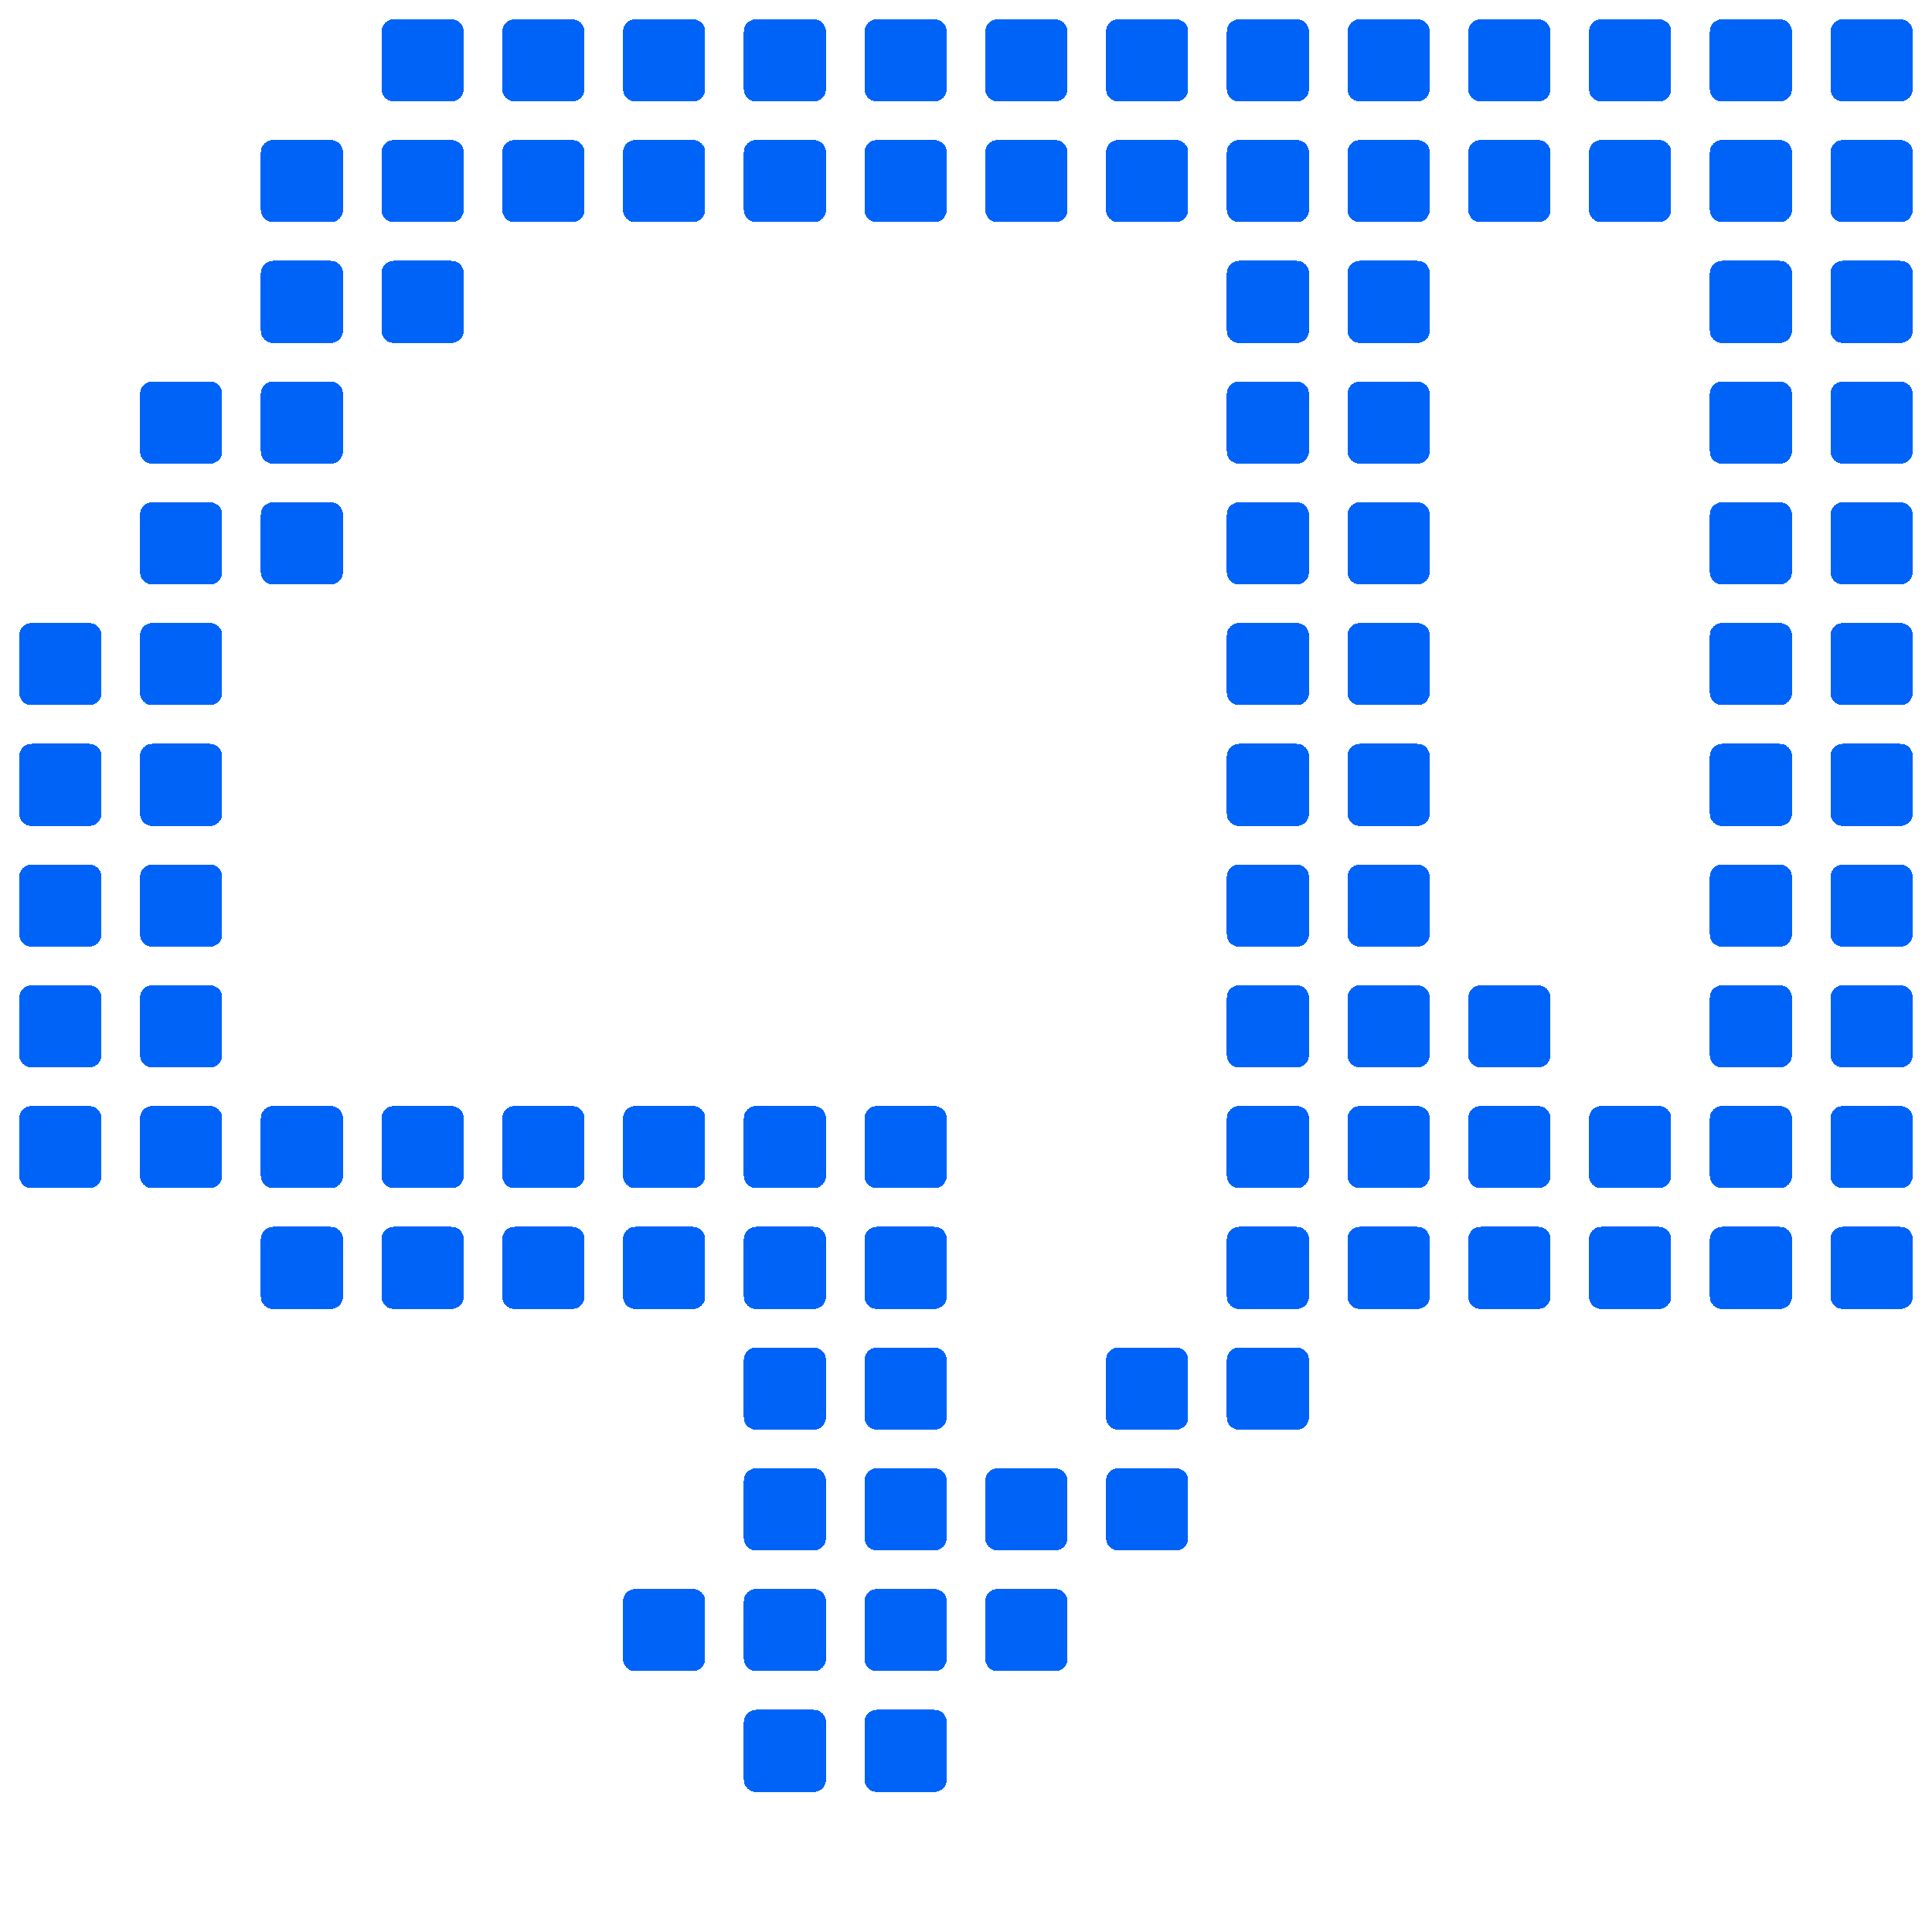
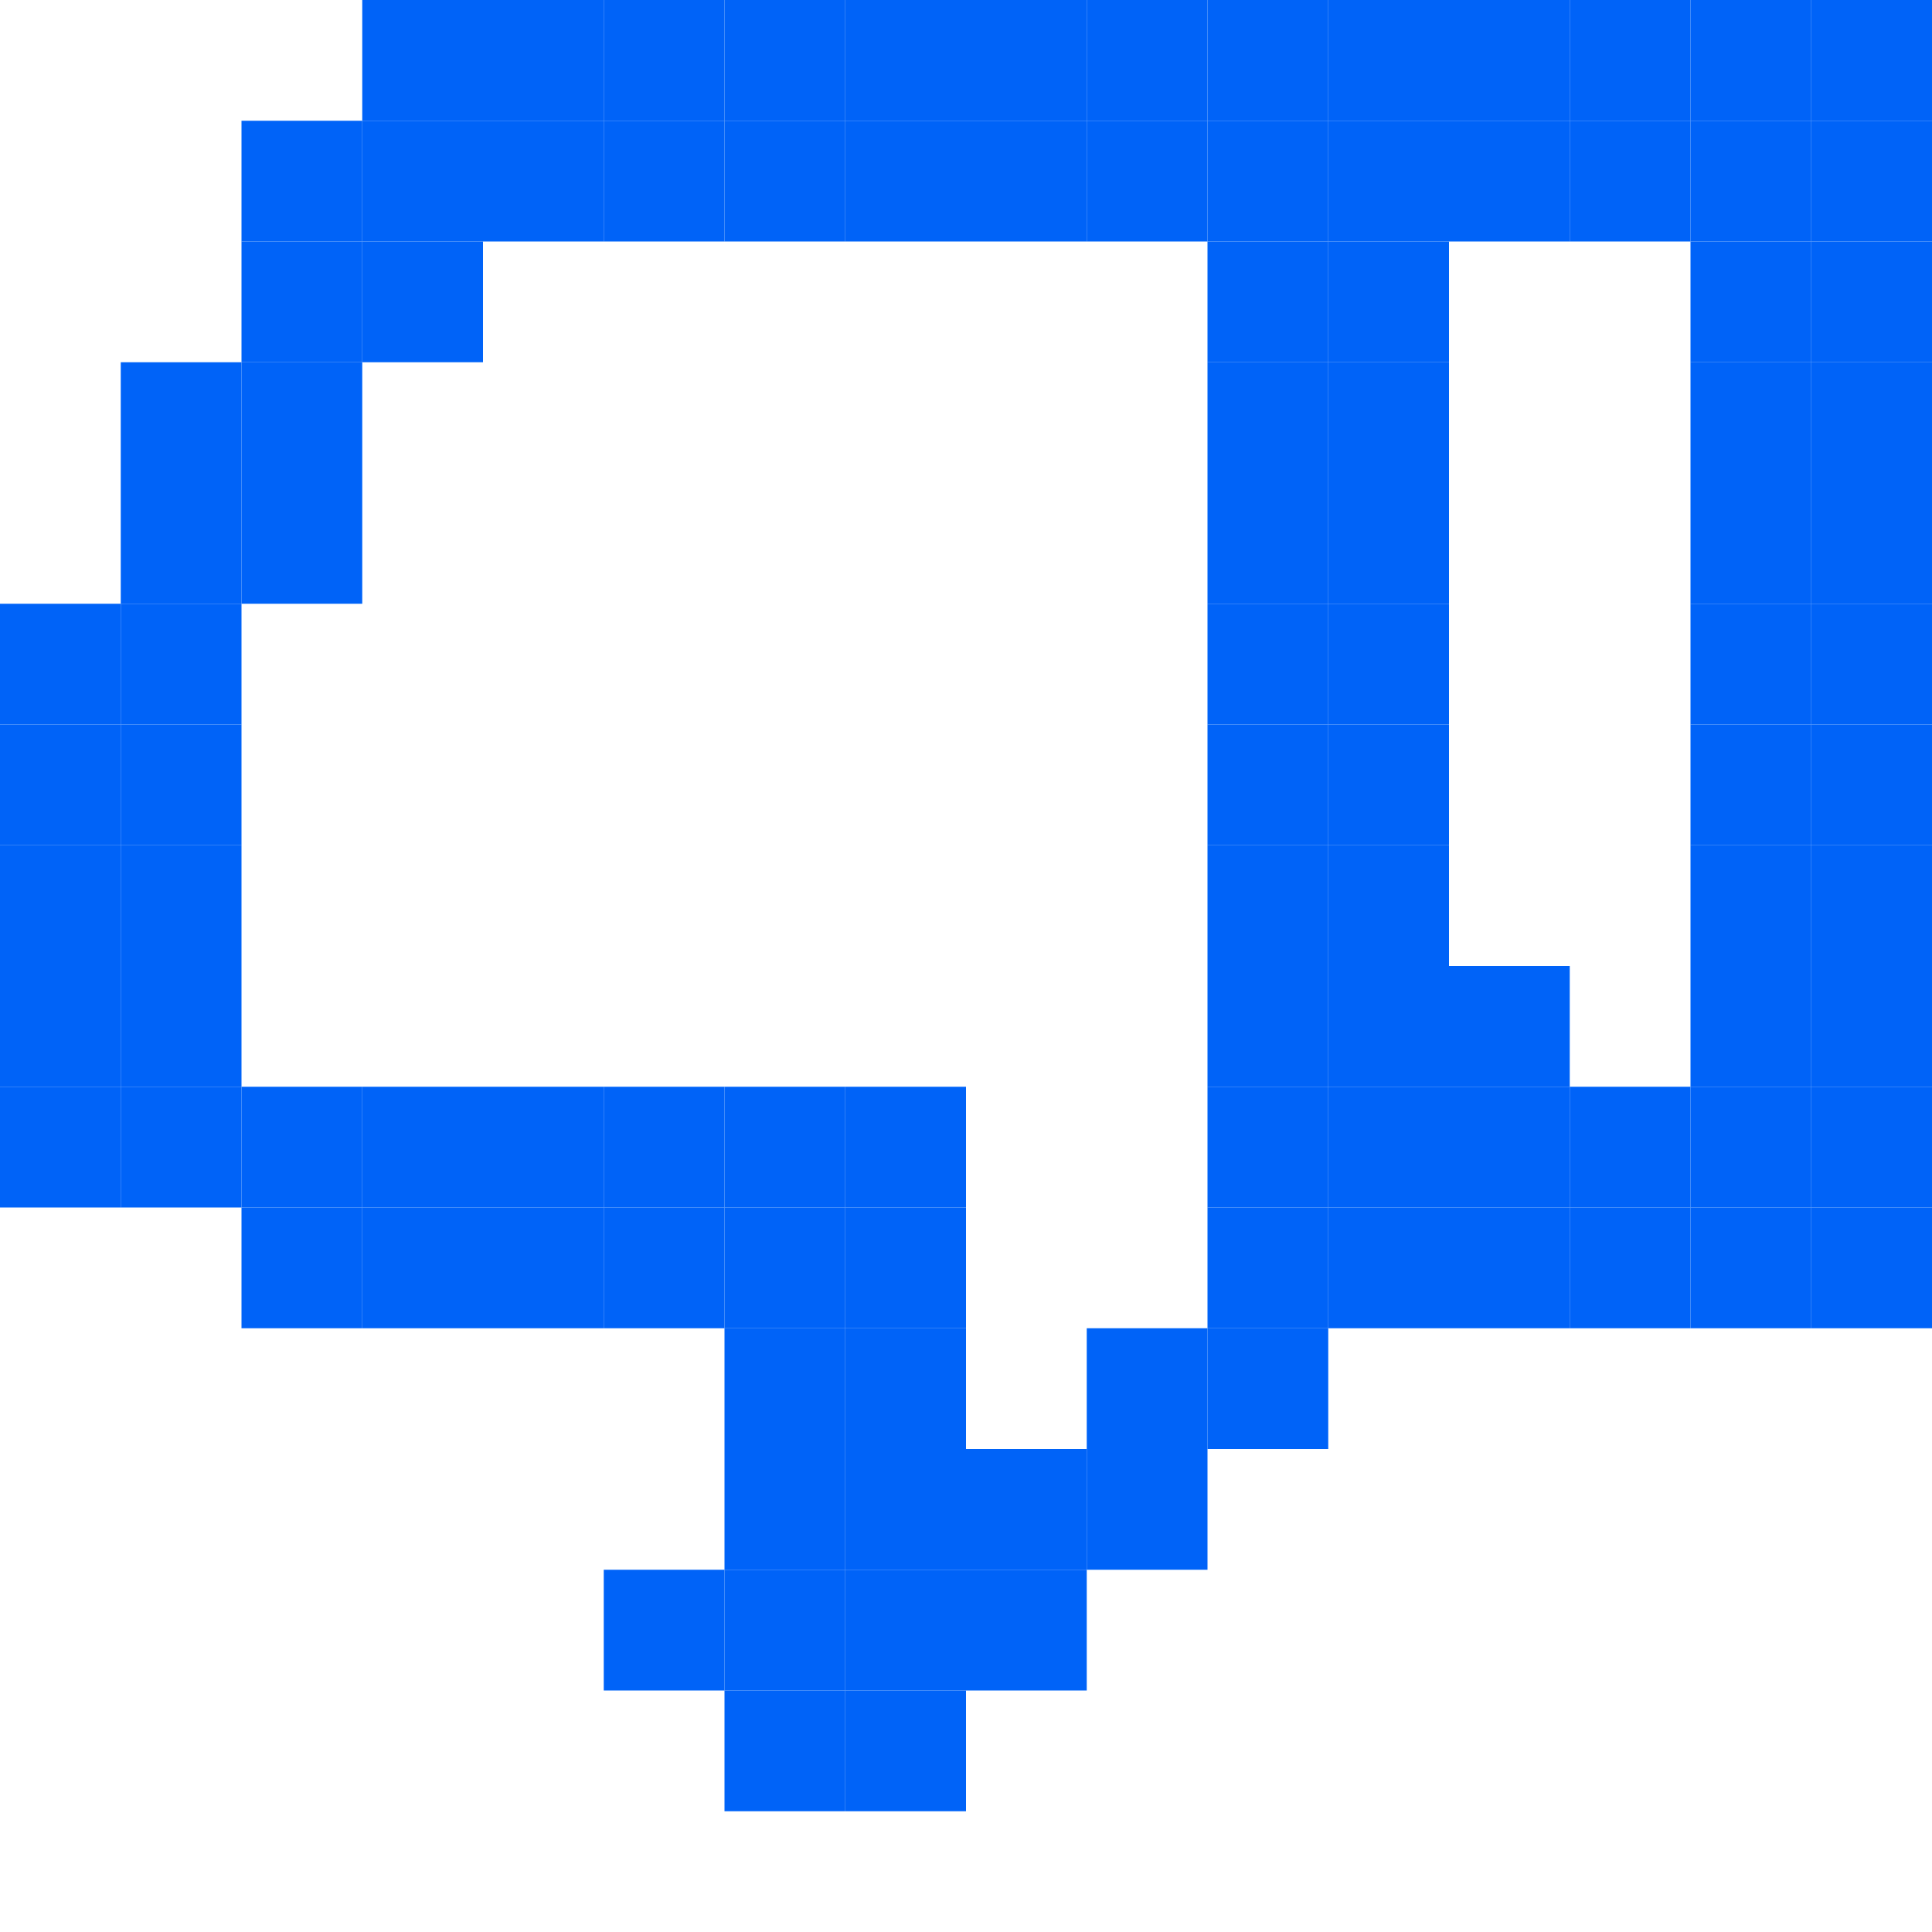
- <svg xmlns="http://www.w3.org/2000/svg" width="64" height="64" viewBox="0 0 16 16" fill="#0063f8" shape-rendering="crispEdges">
-   <rect x="3.16" y="0.16" width="0.68" height="0.68" rx="0.10" />
-   <rect x="4.16" y="0.16" width="0.68" height="0.68" rx="0.10" />
-   <rect x="5.16" y="0.16" width="0.68" height="0.68" rx="0.10" />
-   <rect x="6.16" y="0.16" width="0.68" height="0.68" rx="0.10" />
-   <rect x="7.16" y="0.16" width="0.68" height="0.68" rx="0.10" />
-   <rect x="8.16" y="0.16" width="0.68" height="0.68" rx="0.10" />
-   <rect x="9.16" y="0.16" width="0.68" height="0.68" rx="0.10" />
-   <rect x="10.16" y="0.16" width="0.68" height="0.68" rx="0.10" />
-   <rect x="11.16" y="0.16" width="0.68" height="0.68" rx="0.10" />
-   <rect x="12.16" y="0.16" width="0.68" height="0.68" rx="0.10" />
-   <rect x="13.16" y="0.16" width="0.68" height="0.68" rx="0.10" />
-   <rect x="14.16" y="0.16" width="0.68" height="0.68" rx="0.10" />
-   <rect x="15.16" y="0.16" width="0.68" height="0.68" rx="0.10" />
-   <rect x="2.16" y="1.16" width="0.68" height="0.68" rx="0.10" />
-   <rect x="3.16" y="1.16" width="0.68" height="0.68" rx="0.10" />
-   <rect x="4.16" y="1.16" width="0.68" height="0.68" rx="0.10" />
-   <rect x="5.16" y="1.16" width="0.68" height="0.68" rx="0.10" />
-   <rect x="6.16" y="1.16" width="0.68" height="0.68" rx="0.10" />
-   <rect x="7.16" y="1.16" width="0.68" height="0.68" rx="0.10" />
-   <rect x="8.16" y="1.16" width="0.68" height="0.68" rx="0.10" />
-   <rect x="9.16" y="1.16" width="0.68" height="0.68" rx="0.10" />
-   <rect x="10.16" y="1.16" width="0.68" height="0.68" rx="0.10" />
-   <rect x="11.16" y="1.16" width="0.68" height="0.68" rx="0.10" />
-   <rect x="12.16" y="1.16" width="0.68" height="0.68" rx="0.10" />
-   <rect x="13.16" y="1.16" width="0.68" height="0.68" rx="0.10" />
-   <rect x="14.16" y="1.16" width="0.68" height="0.68" rx="0.10" />
-   <rect x="15.16" y="1.16" width="0.68" height="0.68" rx="0.10" />
-   <rect x="2.16" y="2.16" width="0.68" height="0.68" rx="0.10" />
-   <rect x="3.16" y="2.16" width="0.68" height="0.68" rx="0.10" />
-   <rect x="10.16" y="2.16" width="0.68" height="0.68" rx="0.10" />
-   <rect x="11.16" y="2.16" width="0.68" height="0.68" rx="0.10" />
-   <rect x="14.16" y="2.16" width="0.68" height="0.68" rx="0.10" />
-   <rect x="15.16" y="2.16" width="0.68" height="0.68" rx="0.10" />
-   <rect x="1.16" y="3.16" width="0.68" height="0.68" rx="0.10" />
-   <rect x="2.16" y="3.16" width="0.68" height="0.68" rx="0.10" />
-   <rect x="10.16" y="3.16" width="0.68" height="0.68" rx="0.10" />
-   <rect x="11.16" y="3.16" width="0.68" height="0.68" rx="0.10" />
-   <rect x="14.16" y="3.16" width="0.68" height="0.68" rx="0.10" />
-   <rect x="15.16" y="3.16" width="0.68" height="0.68" rx="0.10" />
-   <rect x="1.16" y="4.16" width="0.68" height="0.68" rx="0.10" />
-   <rect x="2.16" y="4.16" width="0.68" height="0.68" rx="0.10" />
-   <rect x="10.16" y="4.16" width="0.68" height="0.68" rx="0.10" />
-   <rect x="11.16" y="4.16" width="0.68" height="0.68" rx="0.10" />
-   <rect x="14.16" y="4.16" width="0.68" height="0.68" rx="0.10" />
-   <rect x="15.16" y="4.16" width="0.68" height="0.68" rx="0.10" />
-   <rect x="0.16" y="5.16" width="0.68" height="0.68" rx="0.10" />
-   <rect x="1.16" y="5.16" width="0.68" height="0.68" rx="0.10" />
-   <rect x="10.16" y="5.16" width="0.68" height="0.68" rx="0.10" />
-   <rect x="11.16" y="5.16" width="0.68" height="0.68" rx="0.10" />
-   <rect x="14.16" y="5.16" width="0.68" height="0.68" rx="0.10" />
-   <rect x="15.16" y="5.16" width="0.68" height="0.68" rx="0.10" />
-   <rect x="0.16" y="6.16" width="0.68" height="0.68" rx="0.10" />
-   <rect x="1.16" y="6.16" width="0.68" height="0.68" rx="0.10" />
-   <rect x="10.16" y="6.16" width="0.68" height="0.68" rx="0.10" />
-   <rect x="11.16" y="6.16" width="0.68" height="0.68" rx="0.10" />
-   <rect x="14.16" y="6.16" width="0.68" height="0.68" rx="0.10" />
-   <rect x="15.16" y="6.16" width="0.68" height="0.68" rx="0.10" />
-   <rect x="0.16" y="7.16" width="0.68" height="0.68" rx="0.10" />
-   <rect x="1.16" y="7.16" width="0.68" height="0.68" rx="0.10" />
-   <rect x="10.16" y="7.16" width="0.68" height="0.68" rx="0.10" />
-   <rect x="11.16" y="7.16" width="0.68" height="0.68" rx="0.10" />
-   <rect x="14.16" y="7.16" width="0.68" height="0.68" rx="0.10" />
-   <rect x="15.16" y="7.16" width="0.68" height="0.68" rx="0.10" />
-   <rect x="0.16" y="8.16" width="0.68" height="0.68" rx="0.10" />
-   <rect x="1.16" y="8.16" width="0.68" height="0.68" rx="0.10" />
-   <rect x="10.16" y="8.16" width="0.68" height="0.68" rx="0.10" />
-   <rect x="11.16" y="8.16" width="0.68" height="0.68" rx="0.10" />
-   <rect x="12.16" y="8.16" width="0.68" height="0.68" rx="0.10" />
-   <rect x="14.16" y="8.16" width="0.68" height="0.68" rx="0.10" />
-   <rect x="15.16" y="8.16" width="0.68" height="0.68" rx="0.10" />
-   <rect x="0.16" y="9.16" width="0.68" height="0.68" rx="0.10" />
-   <rect x="1.16" y="9.16" width="0.68" height="0.68" rx="0.10" />
-   <rect x="2.16" y="9.16" width="0.68" height="0.68" rx="0.10" />
-   <rect x="3.16" y="9.16" width="0.68" height="0.68" rx="0.10" />
-   <rect x="4.16" y="9.16" width="0.68" height="0.68" rx="0.10" />
-   <rect x="5.16" y="9.16" width="0.68" height="0.68" rx="0.10" />
-   <rect x="6.16" y="9.16" width="0.68" height="0.68" rx="0.10" />
-   <rect x="7.16" y="9.16" width="0.68" height="0.68" rx="0.10" />
-   <rect x="10.16" y="9.16" width="0.68" height="0.68" rx="0.10" />
-   <rect x="11.16" y="9.16" width="0.68" height="0.68" rx="0.10" />
-   <rect x="12.16" y="9.16" width="0.68" height="0.68" rx="0.10" />
-   <rect x="13.16" y="9.16" width="0.68" height="0.68" rx="0.10" />
-   <rect x="14.16" y="9.16" width="0.68" height="0.68" rx="0.10" />
-   <rect x="15.16" y="9.16" width="0.68" height="0.68" rx="0.10" />
-   <rect x="2.16" y="10.16" width="0.68" height="0.68" rx="0.10" />
-   <rect x="3.16" y="10.16" width="0.68" height="0.68" rx="0.10" />
-   <rect x="4.16" y="10.16" width="0.68" height="0.68" rx="0.10" />
-   <rect x="5.16" y="10.16" width="0.68" height="0.68" rx="0.10" />
-   <rect x="6.16" y="10.16" width="0.68" height="0.68" rx="0.10" />
-   <rect x="7.16" y="10.16" width="0.68" height="0.68" rx="0.10" />
-   <rect x="10.16" y="10.16" width="0.68" height="0.68" rx="0.10" />
-   <rect x="11.16" y="10.16" width="0.68" height="0.68" rx="0.10" />
-   <rect x="12.16" y="10.16" width="0.68" height="0.68" rx="0.10" />
-   <rect x="13.16" y="10.16" width="0.68" height="0.68" rx="0.10" />
-   <rect x="14.16" y="10.16" width="0.68" height="0.68" rx="0.10" />
-   <rect x="15.16" y="10.16" width="0.68" height="0.68" rx="0.10" />
-   <rect x="6.16" y="11.16" width="0.68" height="0.68" rx="0.10" />
-   <rect x="7.16" y="11.16" width="0.68" height="0.68" rx="0.10" />
-   <rect x="9.16" y="11.16" width="0.68" height="0.68" rx="0.10" />
-   <rect x="10.16" y="11.16" width="0.68" height="0.68" rx="0.10" />
-   <rect x="6.16" y="12.16" width="0.68" height="0.68" rx="0.10" />
-   <rect x="7.16" y="12.16" width="0.68" height="0.68" rx="0.10" />
-   <rect x="8.16" y="12.16" width="0.68" height="0.68" rx="0.10" />
-   <rect x="9.16" y="12.16" width="0.68" height="0.68" rx="0.10" />
-   <rect x="5.16" y="13.16" width="0.68" height="0.68" rx="0.10" />
-   <rect x="6.16" y="13.16" width="0.68" height="0.68" rx="0.10" />
-   <rect x="7.16" y="13.16" width="0.68" height="0.68" rx="0.10" />
-   <rect x="8.16" y="13.16" width="0.68" height="0.68" rx="0.10" />
-   <rect x="6.16" y="14.16" width="0.68" height="0.68" rx="0.10" />
-   <rect x="7.16" y="14.16" width="0.68" height="0.68" rx="0.10" />
+ <svg xmlns="http://www.w3.org/2000/svg" width="64" height="64" viewBox="0 0 16 16" fill="#0063f8">
+   <rect x="3" y="0" width="1" height="1" />
+   <rect x="4" y="0" width="1" height="1" />
+   <rect x="5" y="0" width="1" height="1" />
+   <rect x="6" y="0" width="1" height="1" />
+   <rect x="7" y="0" width="1" height="1" />
+   <rect x="8" y="0" width="1" height="1" />
+   <rect x="9" y="0" width="1" height="1" />
+   <rect x="10" y="0" width="1" height="1" />
+   <rect x="11" y="0" width="1" height="1" />
+   <rect x="12" y="0" width="1" height="1" />
+   <rect x="13" y="0" width="1" height="1" />
+   <rect x="14" y="0" width="1" height="1" />
+   <rect x="15" y="0" width="1" height="1" />
+   <rect x="2" y="1" width="1" height="1" />
+   <rect x="3" y="1" width="1" height="1" />
+   <rect x="4" y="1" width="1" height="1" />
+   <rect x="5" y="1" width="1" height="1" />
+   <rect x="6" y="1" width="1" height="1" />
+   <rect x="7" y="1" width="1" height="1" />
+   <rect x="8" y="1" width="1" height="1" />
+   <rect x="9" y="1" width="1" height="1" />
+   <rect x="10" y="1" width="1" height="1" />
+   <rect x="11" y="1" width="1" height="1" />
+   <rect x="12" y="1" width="1" height="1" />
+   <rect x="13" y="1" width="1" height="1" />
+   <rect x="14" y="1" width="1" height="1" />
+   <rect x="15" y="1" width="1" height="1" />
+   <rect x="2" y="2" width="1" height="1" />
+   <rect x="3" y="2" width="1" height="1" />
+   <rect x="10" y="2" width="1" height="1" />
+   <rect x="11" y="2" width="1" height="1" />
+   <rect x="14" y="2" width="1" height="1" />
+   <rect x="15" y="2" width="1" height="1" />
+   <rect x="1" y="3" width="1" height="1" />
+   <rect x="2" y="3" width="1" height="1" />
+   <rect x="10" y="3" width="1" height="1" />
+   <rect x="11" y="3" width="1" height="1" />
+   <rect x="14" y="3" width="1" height="1" />
+   <rect x="15" y="3" width="1" height="1" />
+   <rect x="1" y="4" width="1" height="1" />
+   <rect x="2" y="4" width="1" height="1" />
+   <rect x="10" y="4" width="1" height="1" />
+   <rect x="11" y="4" width="1" height="1" />
+   <rect x="14" y="4" width="1" height="1" />
+   <rect x="15" y="4" width="1" height="1" />
+   <rect x="0" y="5" width="1" height="1" />
+   <rect x="1" y="5" width="1" height="1" />
+   <rect x="10" y="5" width="1" height="1" />
+   <rect x="11" y="5" width="1" height="1" />
+   <rect x="14" y="5" width="1" height="1" />
+   <rect x="15" y="5" width="1" height="1" />
+   <rect x="0" y="6" width="1" height="1" />
+   <rect x="1" y="6" width="1" height="1" />
+   <rect x="10" y="6" width="1" height="1" />
+   <rect x="11" y="6" width="1" height="1" />
+   <rect x="14" y="6" width="1" height="1" />
+   <rect x="15" y="6" width="1" height="1" />
+   <rect x="0" y="7" width="1" height="1" />
+   <rect x="1" y="7" width="1" height="1" />
+   <rect x="10" y="7" width="1" height="1" />
+   <rect x="11" y="7" width="1" height="1" />
+   <rect x="14" y="7" width="1" height="1" />
+   <rect x="15" y="7" width="1" height="1" />
+   <rect x="0" y="8" width="1" height="1" />
+   <rect x="1" y="8" width="1" height="1" />
+   <rect x="10" y="8" width="1" height="1" />
+   <rect x="11" y="8" width="1" height="1" />
+   <rect x="12" y="8" width="1" height="1" />
+   <rect x="14" y="8" width="1" height="1" />
+   <rect x="15" y="8" width="1" height="1" />
+   <rect x="0" y="9" width="1" height="1" />
+   <rect x="1" y="9" width="1" height="1" />
+   <rect x="2" y="9" width="1" height="1" />
+   <rect x="3" y="9" width="1" height="1" />
+   <rect x="4" y="9" width="1" height="1" />
+   <rect x="5" y="9" width="1" height="1" />
+   <rect x="6" y="9" width="1" height="1" />
+   <rect x="7" y="9" width="1" height="1" />
+   <rect x="10" y="9" width="1" height="1" />
+   <rect x="11" y="9" width="1" height="1" />
+   <rect x="12" y="9" width="1" height="1" />
+   <rect x="13" y="9" width="1" height="1" />
+   <rect x="14" y="9" width="1" height="1" />
+   <rect x="15" y="9" width="1" height="1" />
+   <rect x="2" y="10" width="1" height="1" />
+   <rect x="3" y="10" width="1" height="1" />
+   <rect x="4" y="10" width="1" height="1" />
+   <rect x="5" y="10" width="1" height="1" />
+   <rect x="6" y="10" width="1" height="1" />
+   <rect x="7" y="10" width="1" height="1" />
+   <rect x="10" y="10" width="1" height="1" />
+   <rect x="11" y="10" width="1" height="1" />
+   <rect x="12" y="10" width="1" height="1" />
+   <rect x="13" y="10" width="1" height="1" />
+   <rect x="14" y="10" width="1" height="1" />
+   <rect x="15" y="10" width="1" height="1" />
+   <rect x="6" y="11" width="1" height="1" />
+   <rect x="7" y="11" width="1" height="1" />
+   <rect x="9" y="11" width="1" height="1" />
+   <rect x="10" y="11" width="1" height="1" />
+   <rect x="6" y="12" width="1" height="1" />
+   <rect x="7" y="12" width="1" height="1" />
+   <rect x="8" y="12" width="1" height="1" />
+   <rect x="9" y="12" width="1" height="1" />
+   <rect x="5" y="13" width="1" height="1" />
+   <rect x="6" y="13" width="1" height="1" />
+   <rect x="7" y="13" width="1" height="1" />
+   <rect x="8" y="13" width="1" height="1" />
+   <rect x="6" y="14" width="1" height="1" />
+   <rect x="7" y="14" width="1" height="1" />
</svg>
